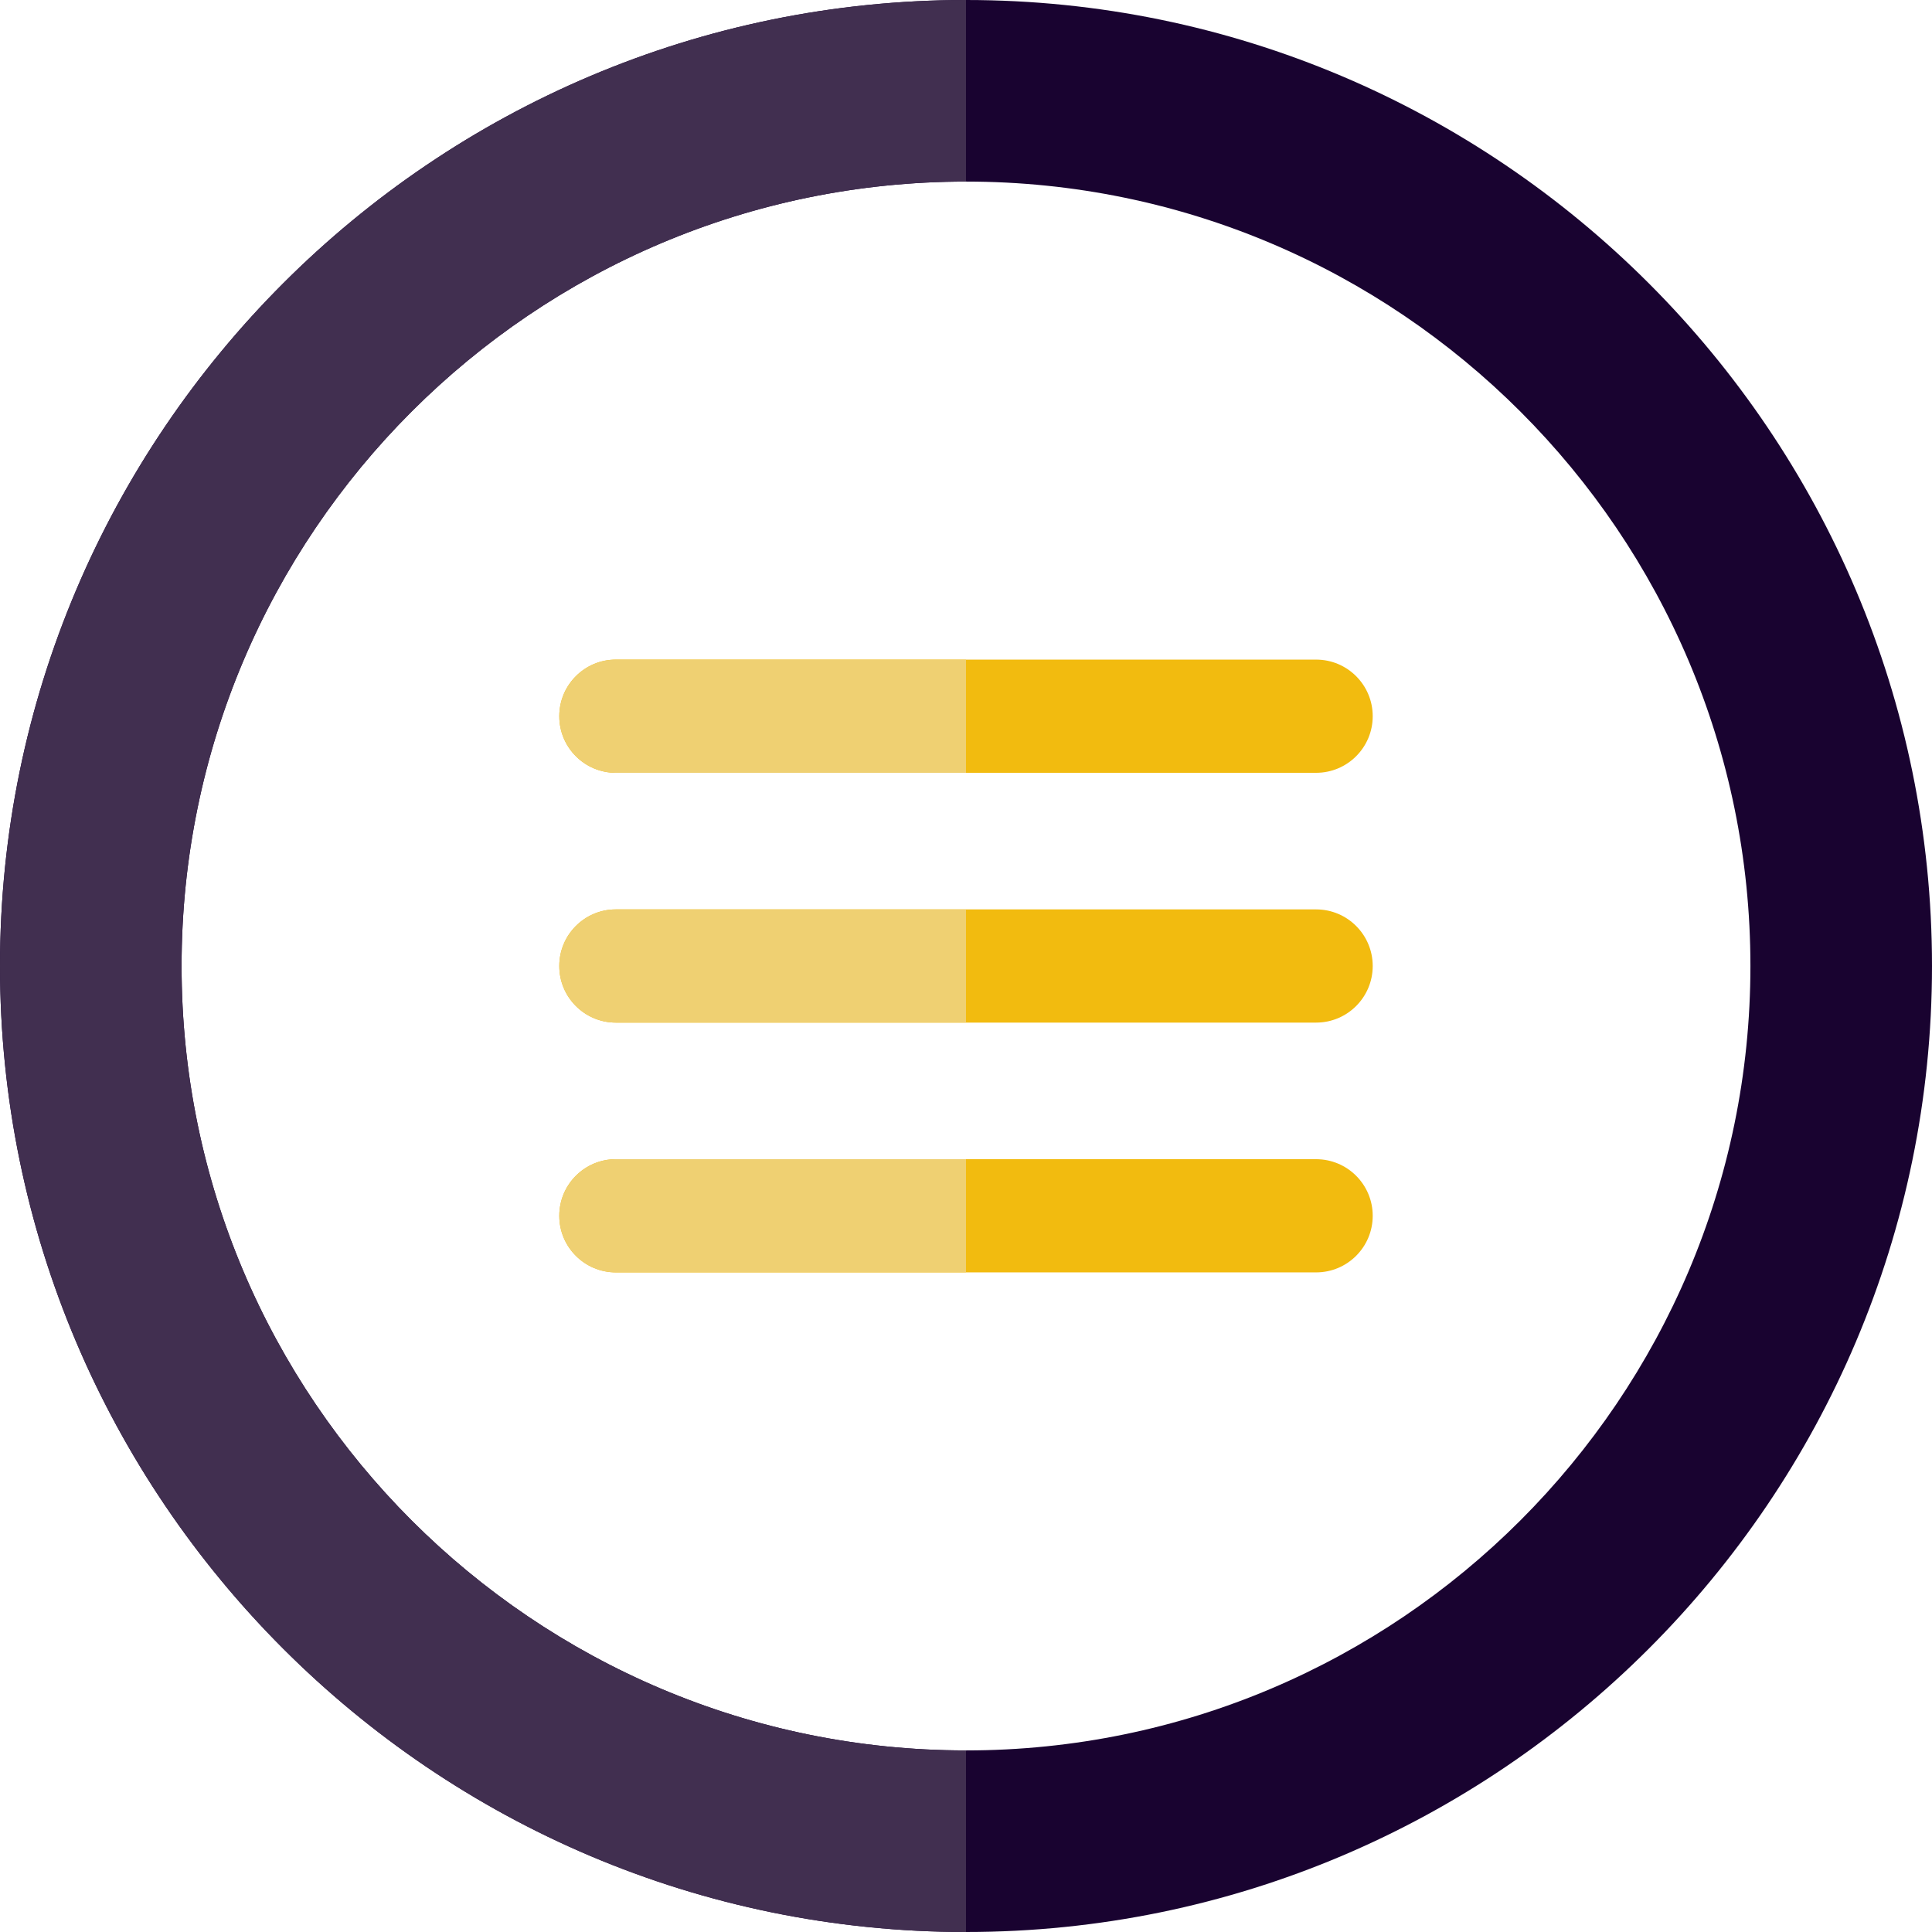
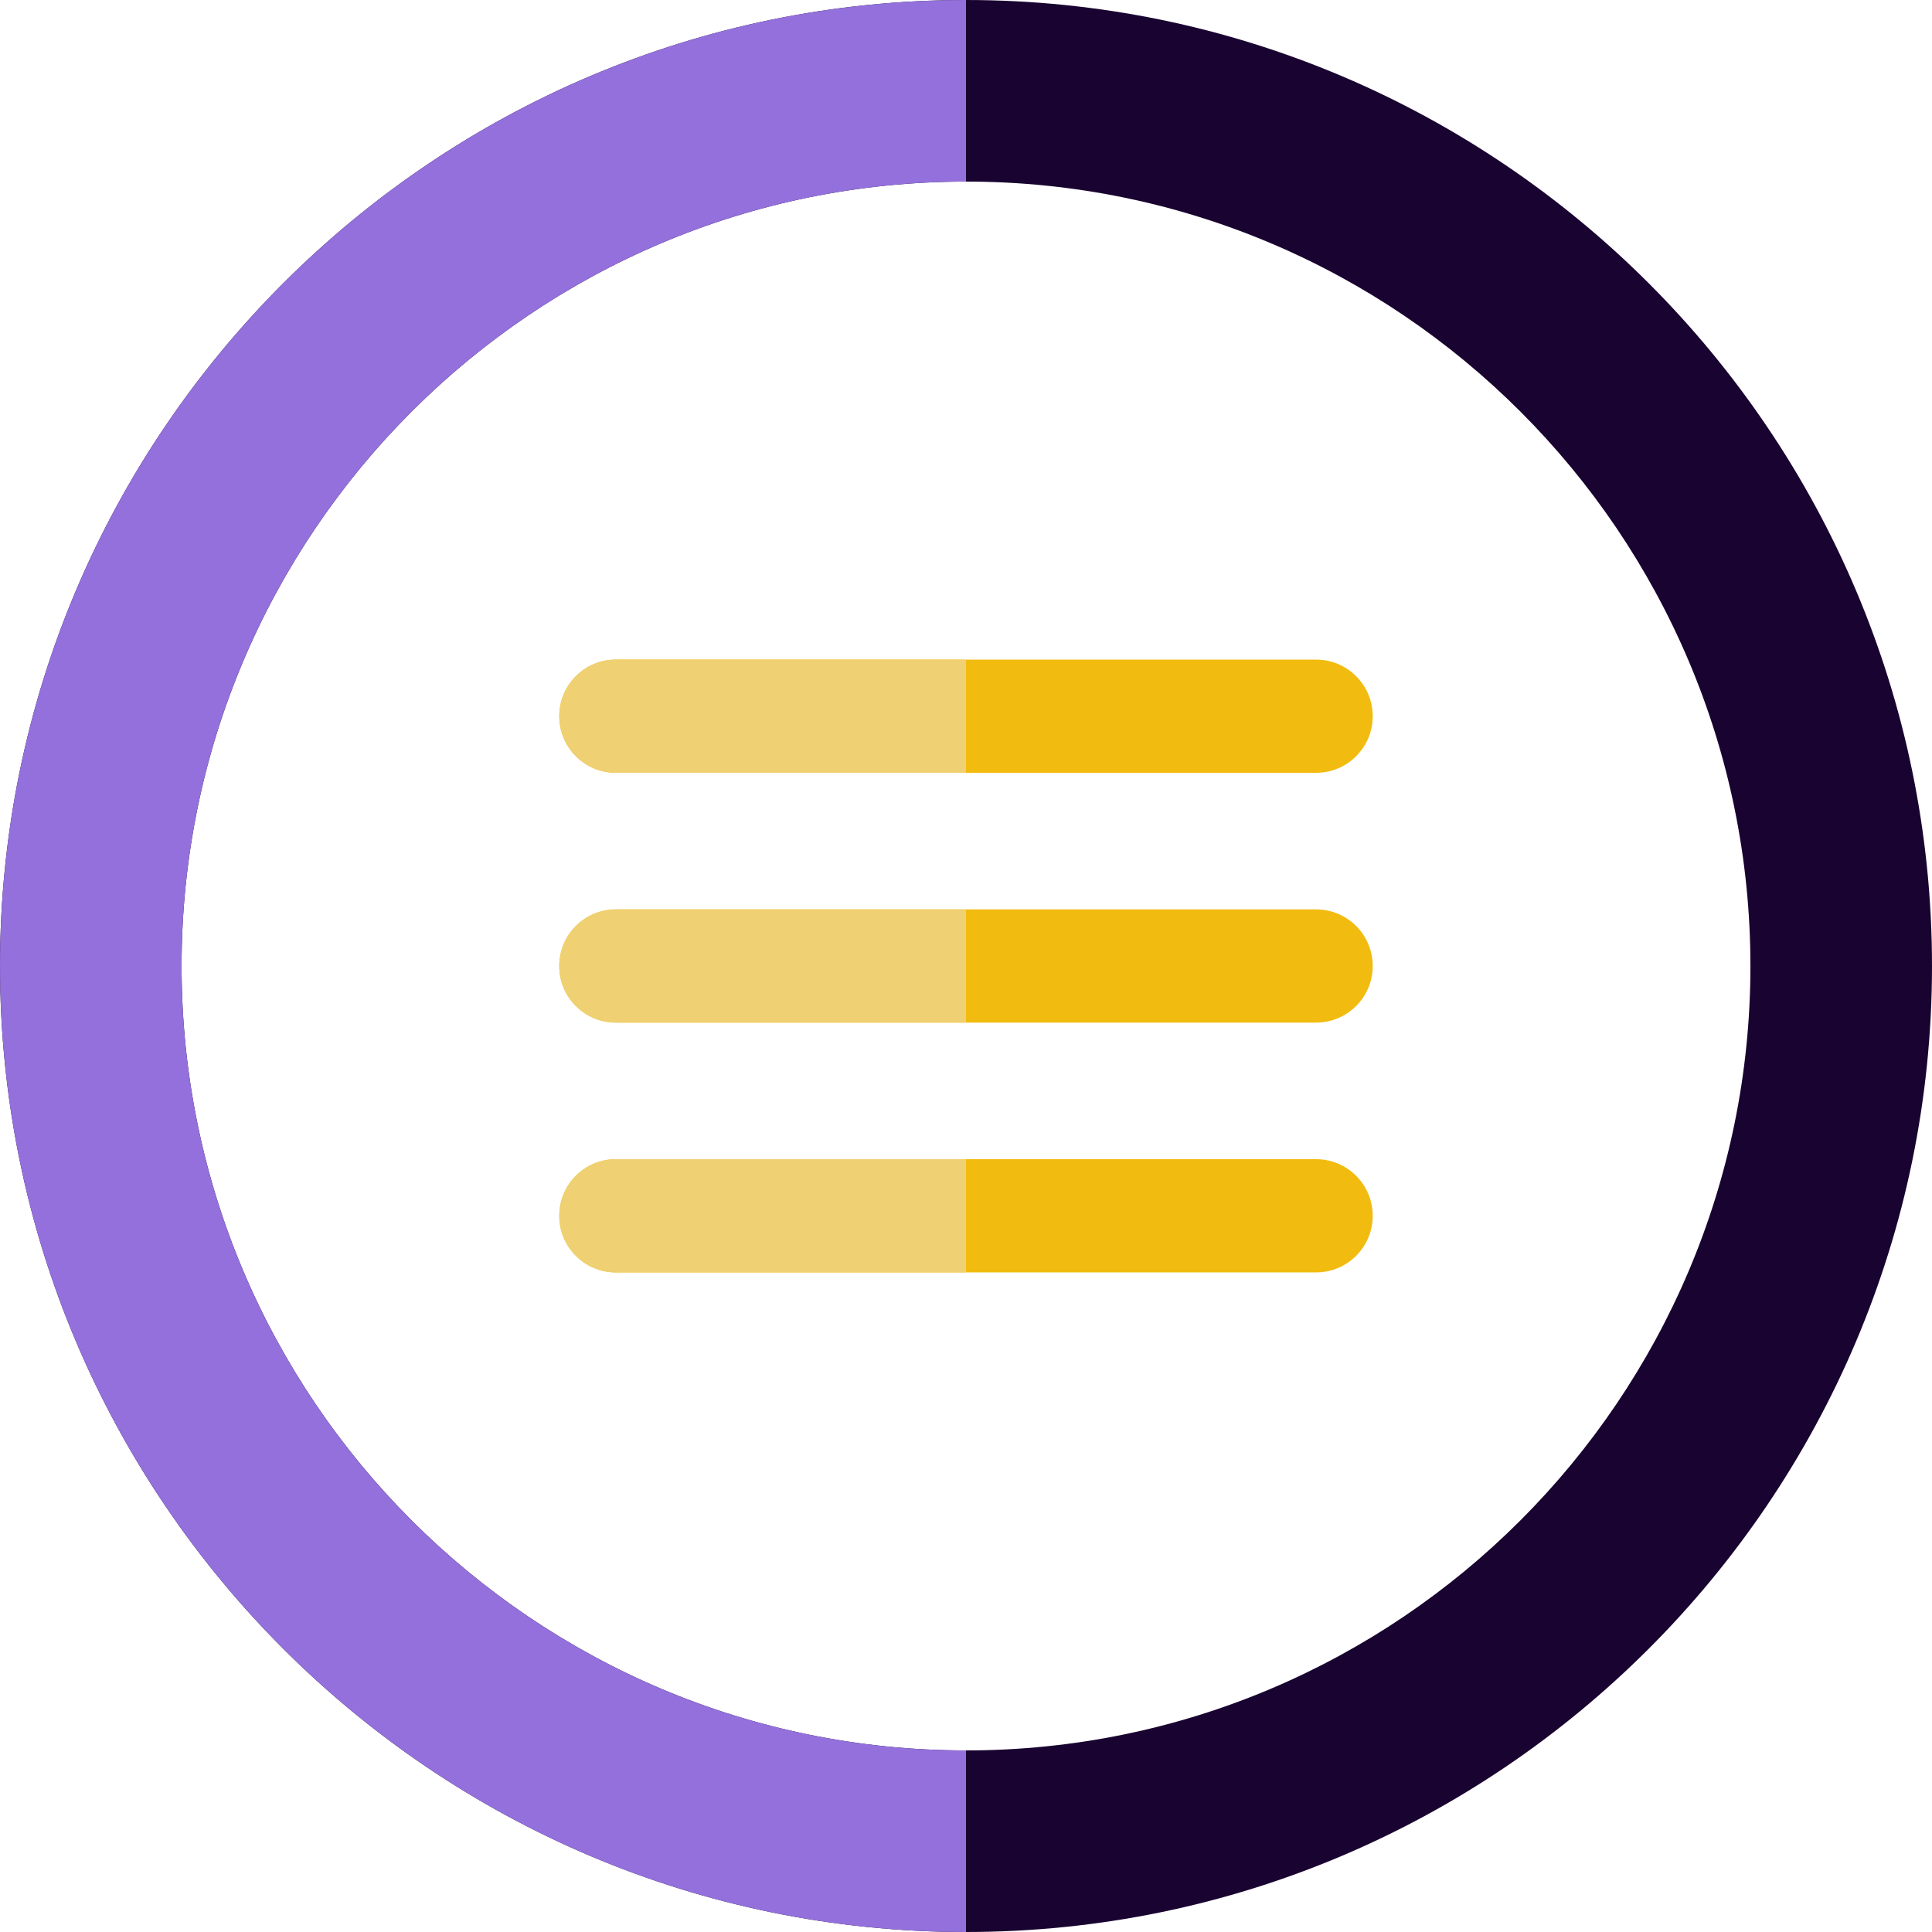
<svg xmlns="http://www.w3.org/2000/svg" version="1.1" id="Capa_1" x="0px" y="0px" viewBox="0 0 512 512" style="enable-background:new 0 0 512 512;" xml:space="preserve" width="512px" height="512px" class="">
  <g>
    <g>
      <path style="fill:#F2BB0F" d="M163.216,204.802h185.568c8.284,0,15-6.716,15-15s-6.716-15-15-15H163.216c-8.284,0-15,6.716-15,15   S154.932,204.802,163.216,204.802z" data-original="#FFAE42" class="active-path" data-old_color="#DFAC0B" />
      <path style="fill:#F2BB0F" d="M348.784,241H163.216c-8.284,0-15,6.716-15,15s6.716,15,15,15h185.568c8.284,0,15-6.716,15-15   S357.068,241,348.784,241z" data-original="#FFAE42" class="active-path" data-old_color="#DFAC0B" />
      <path style="fill:#F2BB0F" d="M348.784,307.198H163.216c-8.284,0-15,6.716-15,15s6.716,15,15,15h185.568c8.284,0,15-6.716,15-15   S357.068,307.198,348.784,307.198z" data-original="#FFAE42" class="active-path" data-old_color="#DFAC0B" />
    </g>
    <g>
      <path style="fill:#EFD072" d="M256,174.802h-92.784c-8.284,0-15,6.716-15,15s6.716,15,15,15H256V174.802z" data-original="#FFDF63" class="" data-old_color="#efd072" />
      <path style="fill:#EFD072" d="M256,241h-92.784c-8.284,0-15,6.716-15,15s6.716,15,15,15H256V241z" data-original="#FFDF63" class="" data-old_color="#efd072" />
      <path style="fill:#EFD072" d="M256,307.198h-92.784c-8.284,0-15,6.716-15,15s6.716,15,15,15H256V307.198z" data-original="#FFDF63" class="" data-old_color="#efd072" />
    </g>
    <path style="fill:#190330" d="M256,512C114.841,512,0,397.159,0,256S114.841,0,256,0s256,114.841,256,256S397.159,512,256,512z   M256,48.12C141.375,48.12,48.12,141.375,48.12,256S141.375,463.88,256,463.88S463.88,370.625,463.88,256S370.625,48.12,256,48.12z" data-original="#319CD6" class="" data-old_color="#319CD6" />
-     <path style="fill:#412F50" d="M256,463.88c-114.625,0-207.88-93.255-207.88-207.88S141.375,48.12,256,48.12V0  C114.841,0,0,114.841,0,256s114.841,256,256,256V463.88z" data-original="#55D8EF" class="" data-old_color="#412f50" />
+     <path style="fill:mediumpurple" d="M256,463.88c-114.625,0-207.88-93.255-207.88-207.88S141.375,48.12,256,48.12V0  C114.841,0,0,114.841,0,256s114.841,256,256,256V463.88z" data-original="#55D8EF" class="" data-old_color="#412f50" />
  </g>
</svg>
